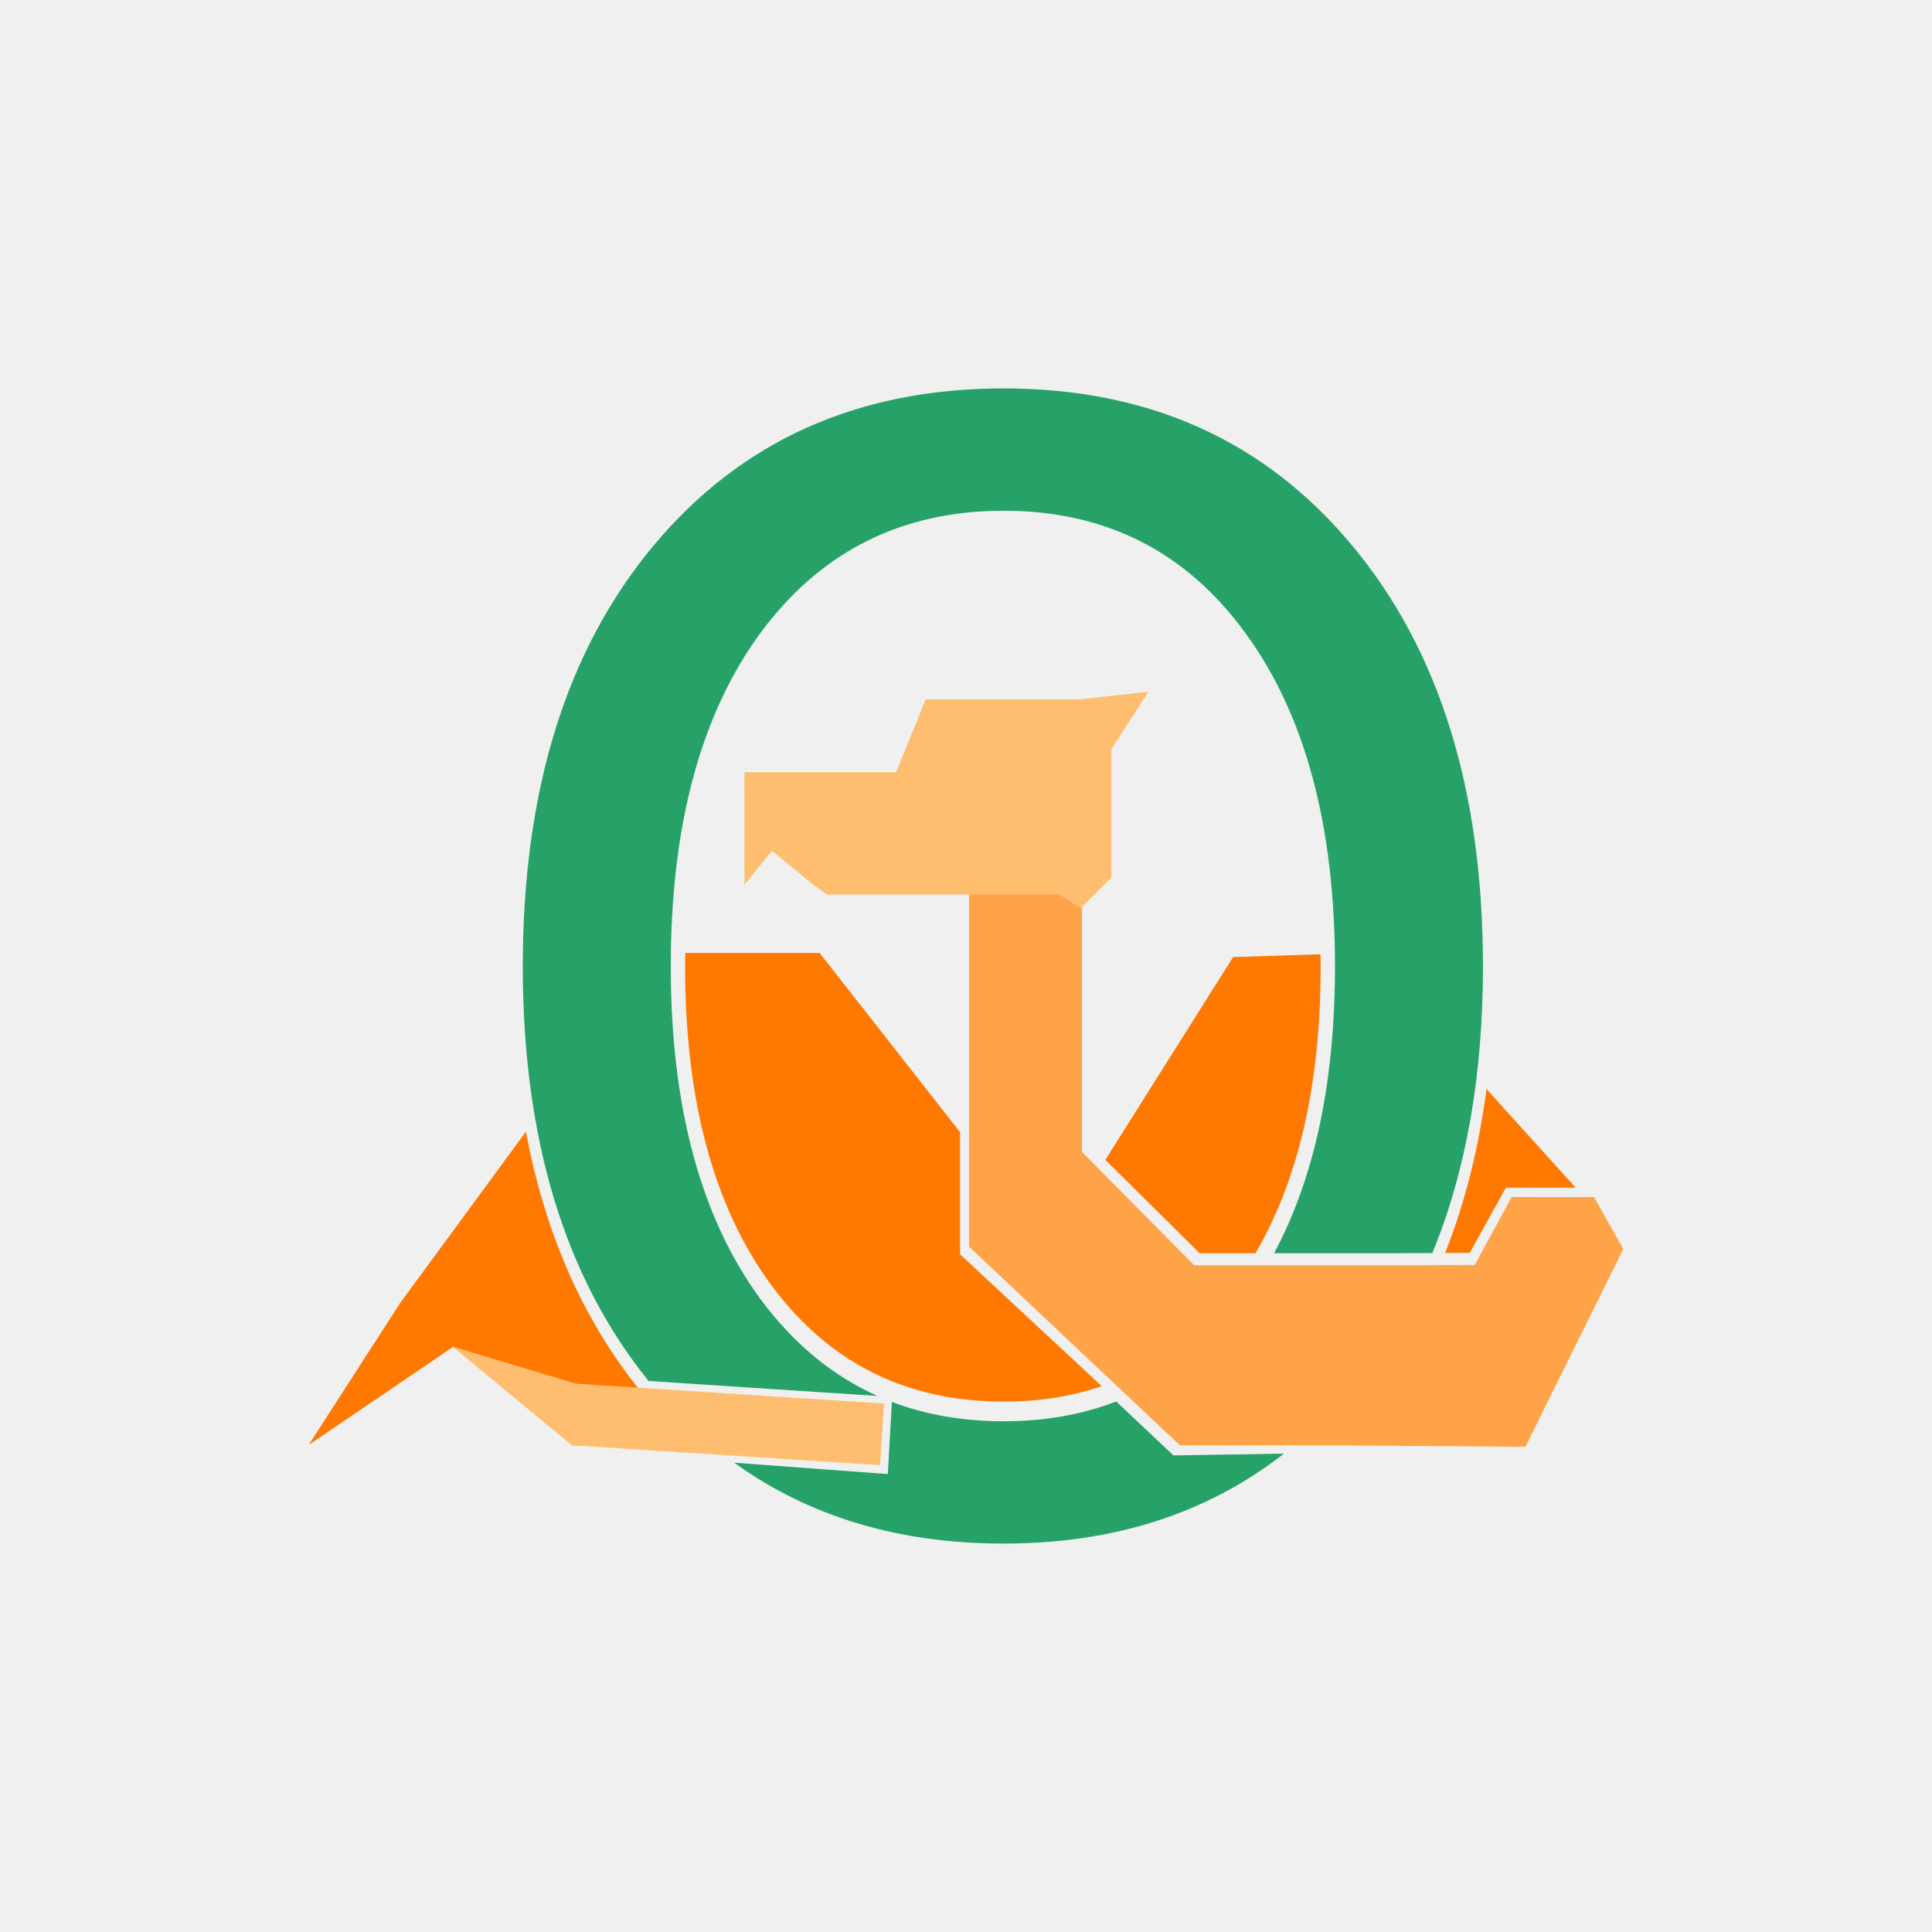
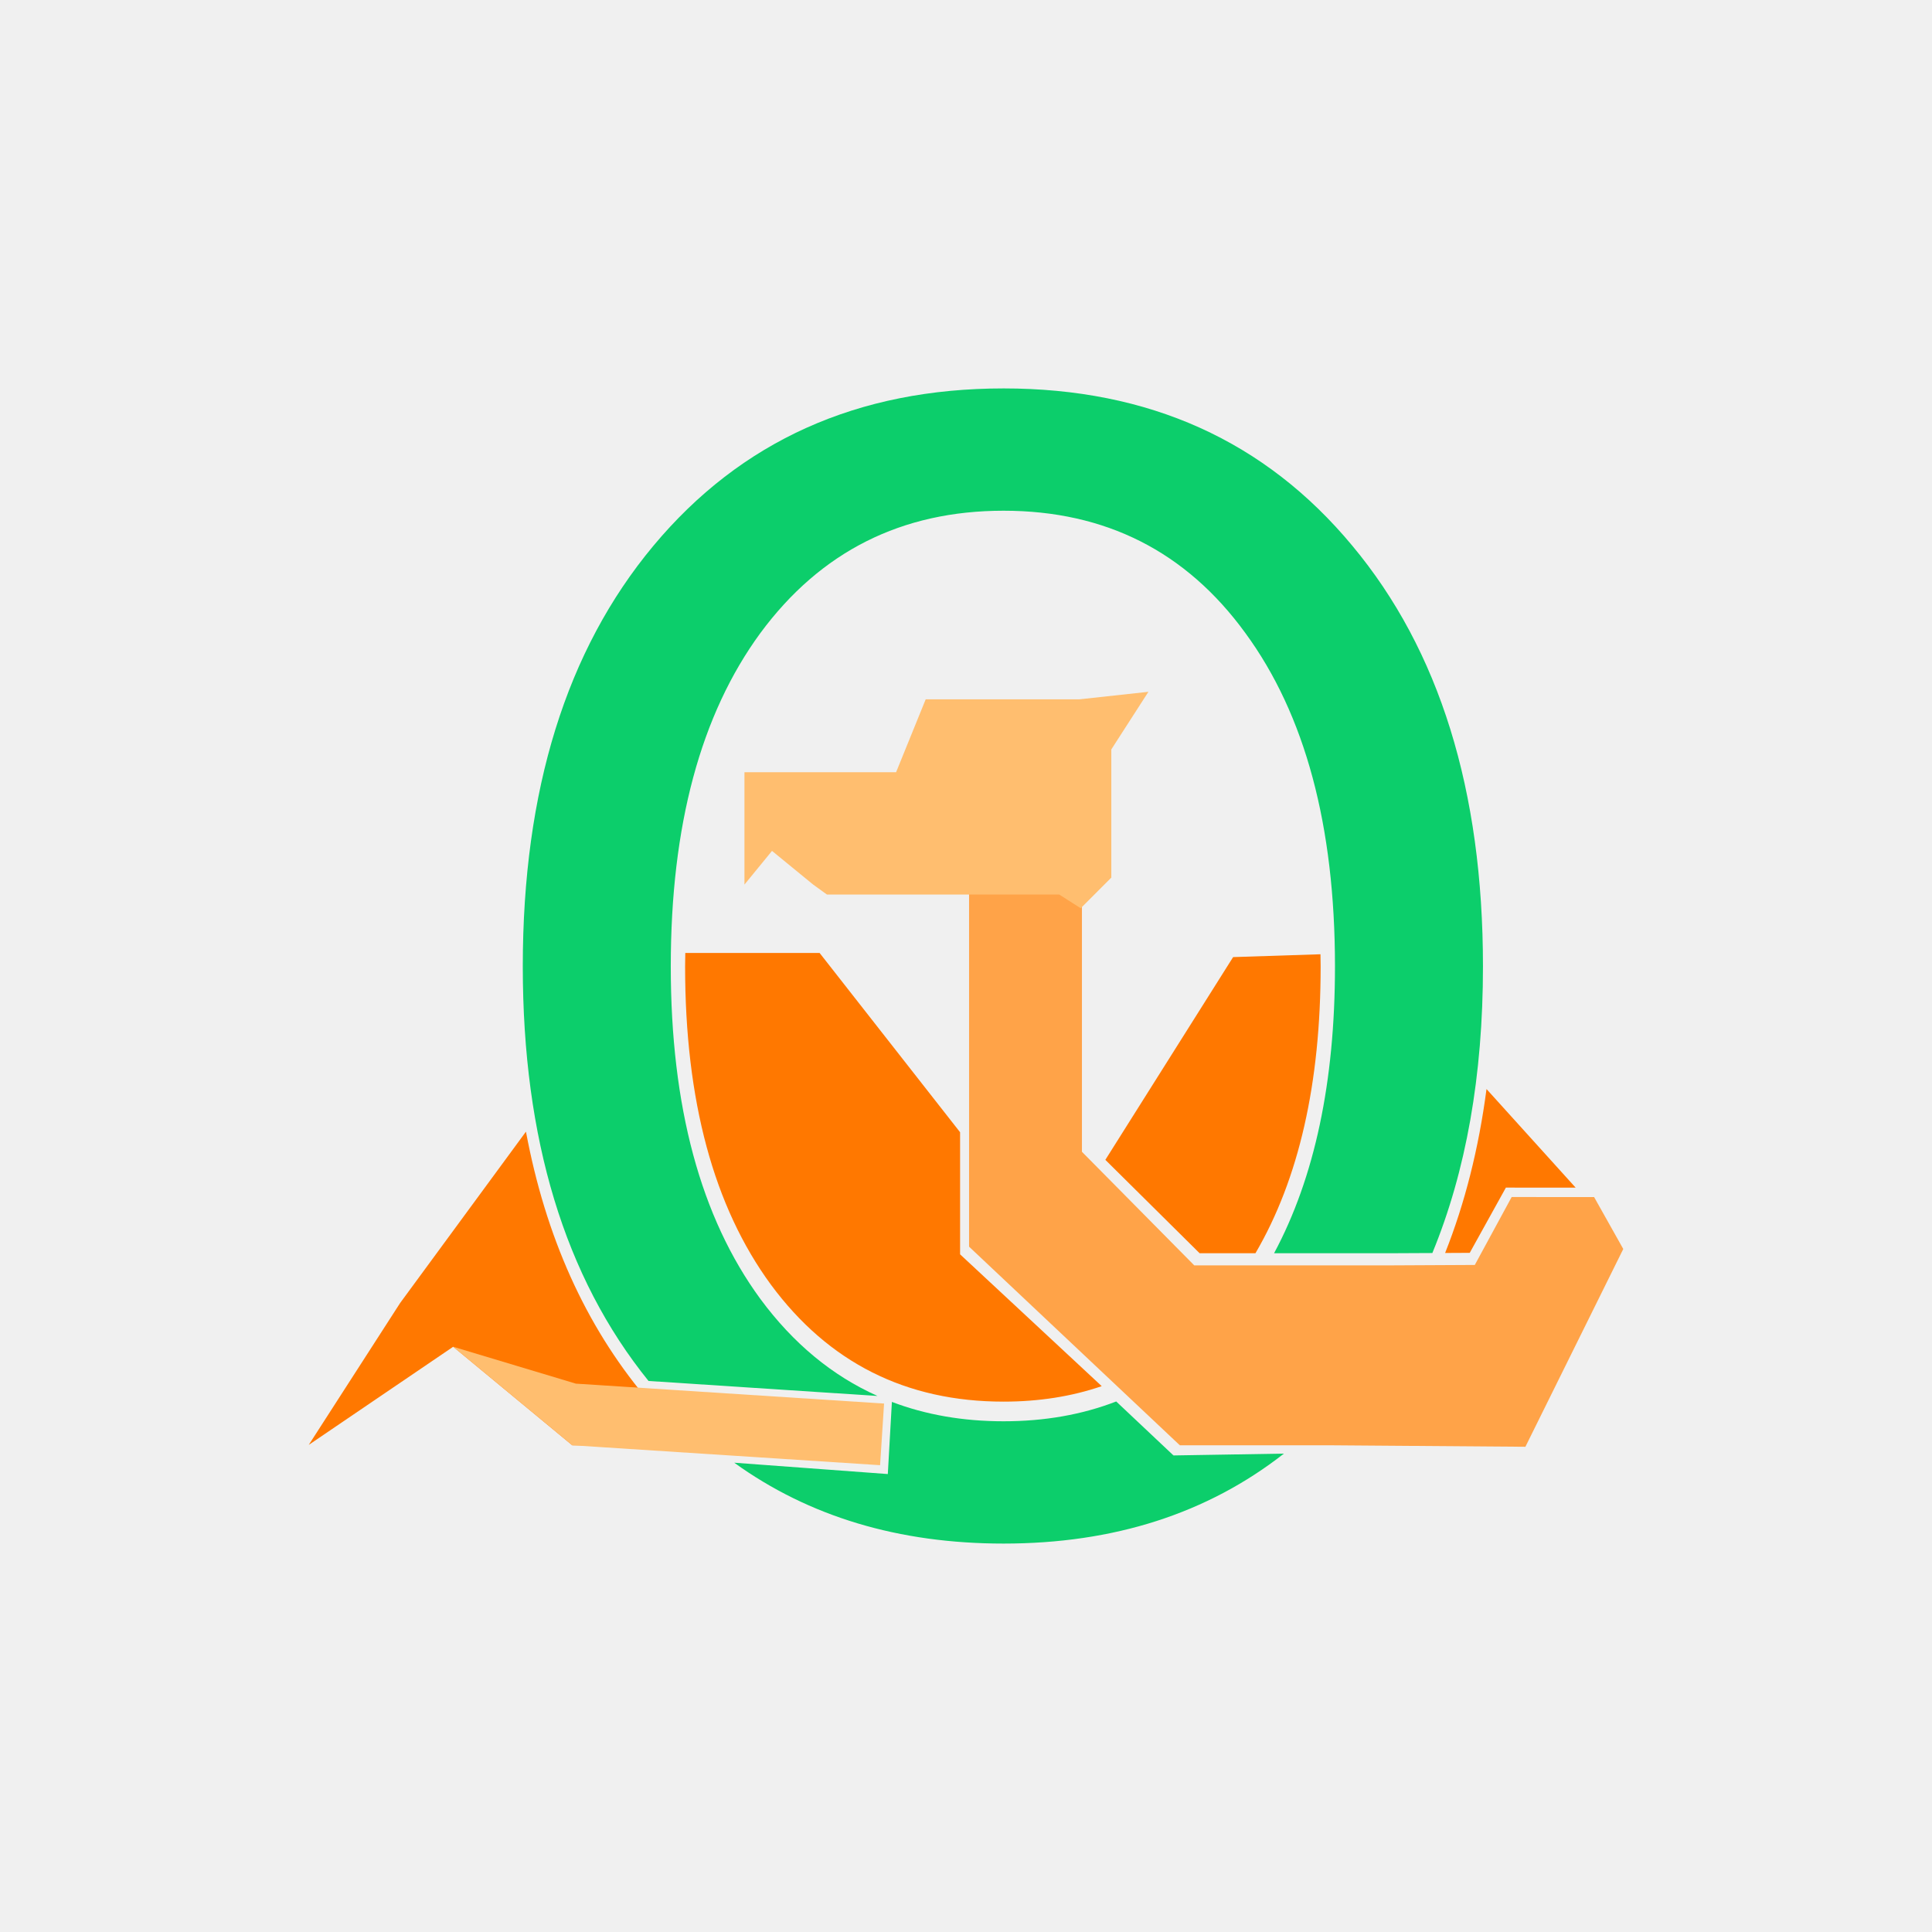
<svg xmlns="http://www.w3.org/2000/svg" width="483.78" height="483.78" viewBox="0 0 128 128" version="1.1" id="svg8">
  <defs id="defs2" />
  <g id="layer11" transform="translate(26.75368,3.180507)" style="display:none">
    <rect style="fill:#ffffff;fill-opacity:1;stroke:none;stroke-width:0.942;stroke-linecap:round;stroke-linejoin:round;stroke-miterlimit:4;stroke-dasharray:none;stroke-opacity:1;paint-order:stroke fill markers" id="rect1044" width="128" height="128" x="-26.754" y="-3.181" />
  </g>
  <g id="layer1" style="display:inline" transform="translate(-30.37772,-26.87709)" />
  <g id="layer10" style="display:inline" transform="translate(-30.37772,-26.87709)" />
  <g id="layer2" style="display:inline" transform="translate(-30.37772,-26.87709)" />
  <g id="layer3" style="display:inline" transform="translate(-30.37772,-26.87709)" />
  <g id="g1055" transform="translate(20.45512,25.73386)">
    <path id="path843" style="display:inline;fill:#ff7800;stroke-width:1.306;stroke-linecap:round;stroke-linejoin:round;paint-order:stroke fill markers" d="m 310.217,254.971 c -0.016,1.116 -0.045,2.22 -0.045,3.352 0,33.591 7.159,60.154 21.475,79.689 14.427,19.535 33.847,29.303 58.262,29.303 8.871,0 17.063,-1.296 24.586,-3.875 l -35.467,-33.01 V 299.859 L 343.857,254.971 Z m 159.055,0.32 -21.877,0.711 -31.992,50.766 23.604,23.389 h 13.98 c 10.883,-18.603 16.326,-42.546 16.326,-71.834 0,-1.024 -0.028,-2.021 -0.041,-3.031 z m 41.576,33.752 c -1.957,14.897 -5.413,28.58 -10.367,41.047 l 6.166,-0.031 9.051,-16.336 17.467,0.008 z m -240.529,10.668 -31.494,42.891 -22.895,35.545 36.166,-24.57 29.822,24.668 h 29.977 c -4.105,-3.684 -8.011,-7.722 -11.709,-12.133 -15.001,-17.986 -24.951,-40.124 -29.867,-66.4 z" transform="matrix(0.2645833,0,0,0.2645833,-57.1314,-30.05759)" />
-     <path id="text990" style="font-style:normal;font-weight:normal;font-size:97.667px;line-height:1.25;font-family:sans-serif;letter-spacing:0px;word-spacing:0px;display:inline;fill:#26a269;fill-opacity:1;stroke:none;stroke-width:3.56;stroke-miterlimit:4;stroke-dasharray:none;stroke-opacity:1" d="m 389.916,113.604 c -36.535,0 -65.761,13.135 -87.682,39.402 -21.805,26.143 -32.707,61.248 -32.707,105.318 0,43.234 10.501,77.836 31.486,103.816 l 57.338,3.756 c -11.326,-5.062 -21.104,-13.154 -29.326,-24.287 -14.962,-20.417 -22.441,-48.179 -22.441,-83.285 0,-35.231 7.48,-63.054 22.441,-83.471 15.078,-20.417 35.374,-30.625 60.891,-30.625 25.516,0 45.697,10.208 60.543,30.625 14.962,20.417 22.443,48.24 22.443,83.471 0,28.934 -5.087,52.876 -15.25,71.832 h 29.221 l 10.412,-0.051 c 8.447,-20.503 12.674,-44.43 12.674,-71.781 0,-44.07 -10.902,-79.175 -32.707,-105.318 C 455.447,126.738 426.335,113.603 389.916,113.603 Z m 28.205,253.67 c -8.539,3.305 -17.939,4.961 -28.205,4.961 -10.147,-10e-6 -19.466,-1.621 -27.963,-4.85 l -1.021,18.066 -38.457,-2.842 c 18.707,13.5 41.188,20.25 67.441,20.25 27.598,0 50.997,-7.514 70.203,-22.527 l -27.695,0.457 v -0.17 l -0.053,0.084 z" transform="matrix(0.2645833,0,0,0.2645833,-57.1314,-30.05759)" />
+     <path id="text990" style="font-style:normal;font-weight:normal;font-size:97.667px;line-height:1.25;font-family:sans-serif;letter-spacing:0px;word-spacing:0px;display:inline;fill:#0cce6b;fill-opacity:1;stroke:none;stroke-width:3.56;stroke-miterlimit:4;stroke-dasharray:none;stroke-opacity:1" d="m 389.916,113.604 c -36.535,0 -65.761,13.135 -87.682,39.402 -21.805,26.143 -32.707,61.248 -32.707,105.318 0,43.234 10.501,77.836 31.486,103.816 l 57.338,3.756 c -11.326,-5.062 -21.104,-13.154 -29.326,-24.287 -14.962,-20.417 -22.441,-48.179 -22.441,-83.285 0,-35.231 7.48,-63.054 22.441,-83.471 15.078,-20.417 35.374,-30.625 60.891,-30.625 25.516,0 45.697,10.208 60.543,30.625 14.962,20.417 22.443,48.24 22.443,83.471 0,28.934 -5.087,52.876 -15.25,71.832 h 29.221 l 10.412,-0.051 c 8.447,-20.503 12.674,-44.43 12.674,-71.781 0,-44.07 -10.902,-79.175 -32.707,-105.318 C 455.447,126.738 426.335,113.603 389.916,113.603 Z m 28.205,253.67 c -8.539,3.305 -17.939,4.961 -28.205,4.961 -10.147,-10e-6 -19.466,-1.621 -27.963,-4.85 l -1.021,18.066 -38.457,-2.842 c 18.707,13.5 41.188,20.25 67.441,20.25 27.598,0 50.997,-7.514 70.203,-22.527 l -27.695,0.457 v -0.17 l -0.053,0.084 z" transform="matrix(0.2645833,0,0,0.2645833,-57.1314,-30.05759)" />
    <path id="rect857" style="display:inline;fill:#ffa348;stroke-width:0.356;stroke-linecap:round;stroke-linejoin:round;paint-order:stroke fill markers" d="m 100.88,54.965 v 31.954 l 13.939,13.136 0.014,-0.022 v 0.045 h 10.012 l 12.893,0.098 6.484,-13.103 -1.932,-3.44 -5.462,-0.003 -2.443,4.5 -5.337,0.027 H 115.798 l -7.44,-7.524 V 54.965 Z" transform="translate(-57.1314,-30.05759)" />
    <path id="rect865" style="display:inline;fill:#ffbe6f;stroke-width:0.245;stroke-linecap:round;stroke-linejoin:round;paint-order:stroke fill markers" d="m 112.762,50.157 -4.591,0.501 H 98.005 l -1.961,4.829 H 85.998 v 7.443 l 1.826,-2.232 2.727,2.232 0.914,0.661 h 5.3e-4 15.391 c 0.473,0.302 0.946,0.604 1.419,0.906 l 2.029,-2.03 v -8.493 z" transform="translate(-57.1314,-30.05759)" />
    <path id="rect944" style="fill:#ffbe6f;fill-opacity:1;stroke-width:0.4;stroke-linecap:round;stroke-linejoin:round;paint-order:stroke fill markers" d="m 9.569,63.493 7.891,6.527 20.393,1.319 0.264,-4.084 -20.42,-1.319 z" />
  </g>
</svg>
